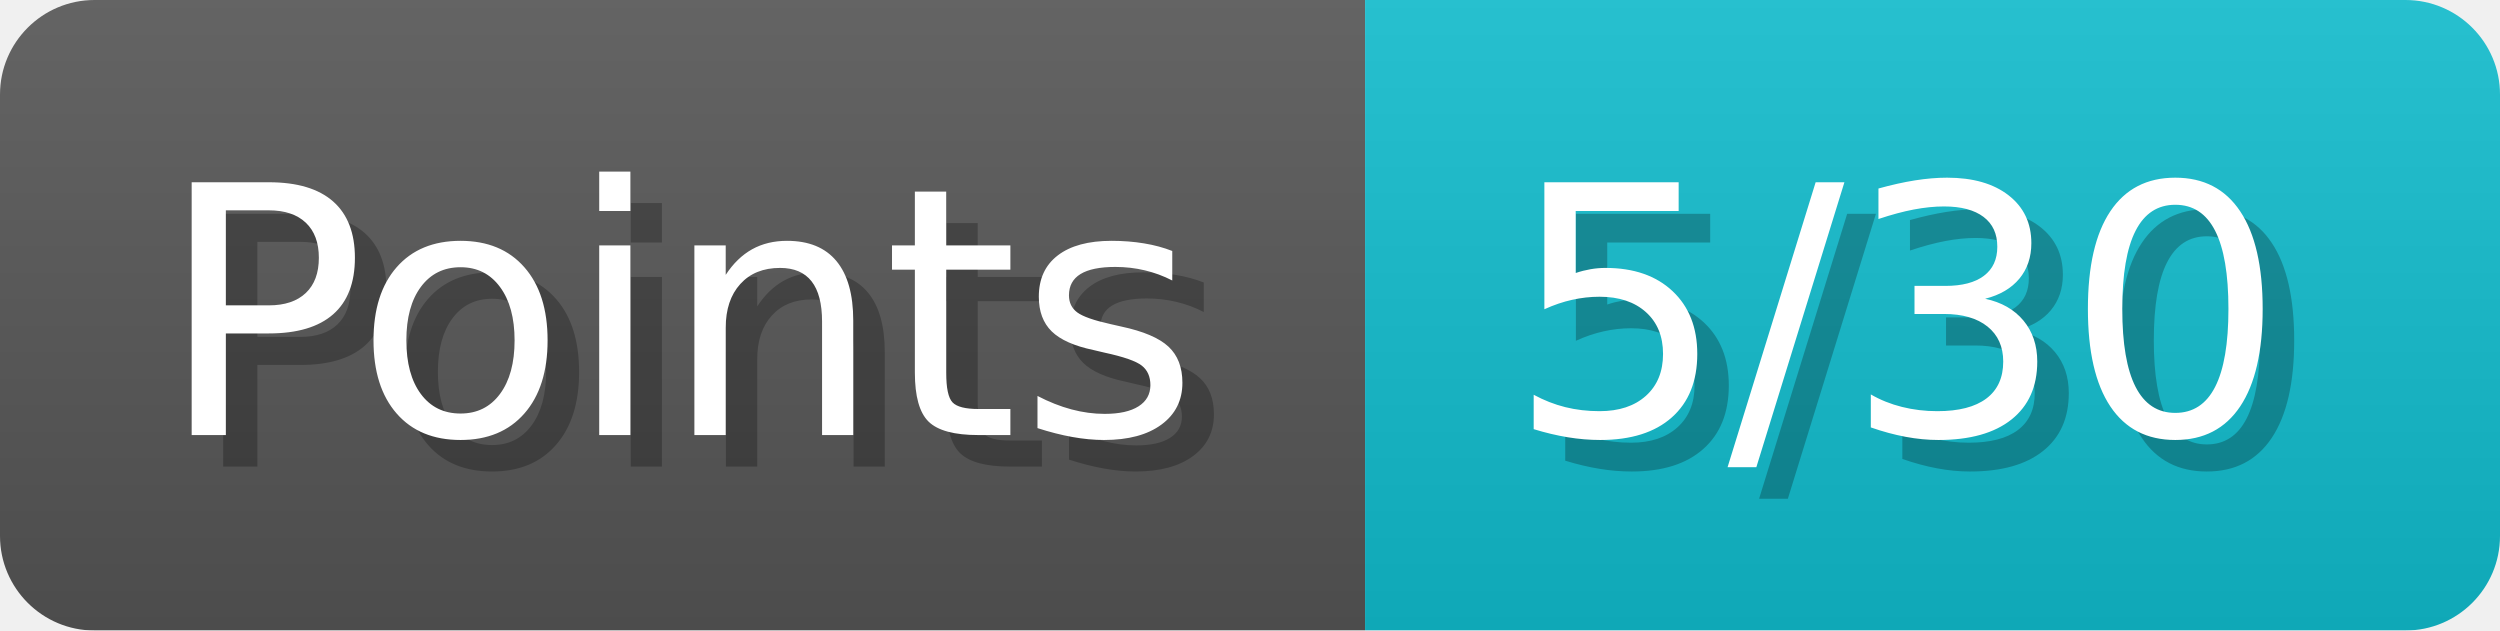
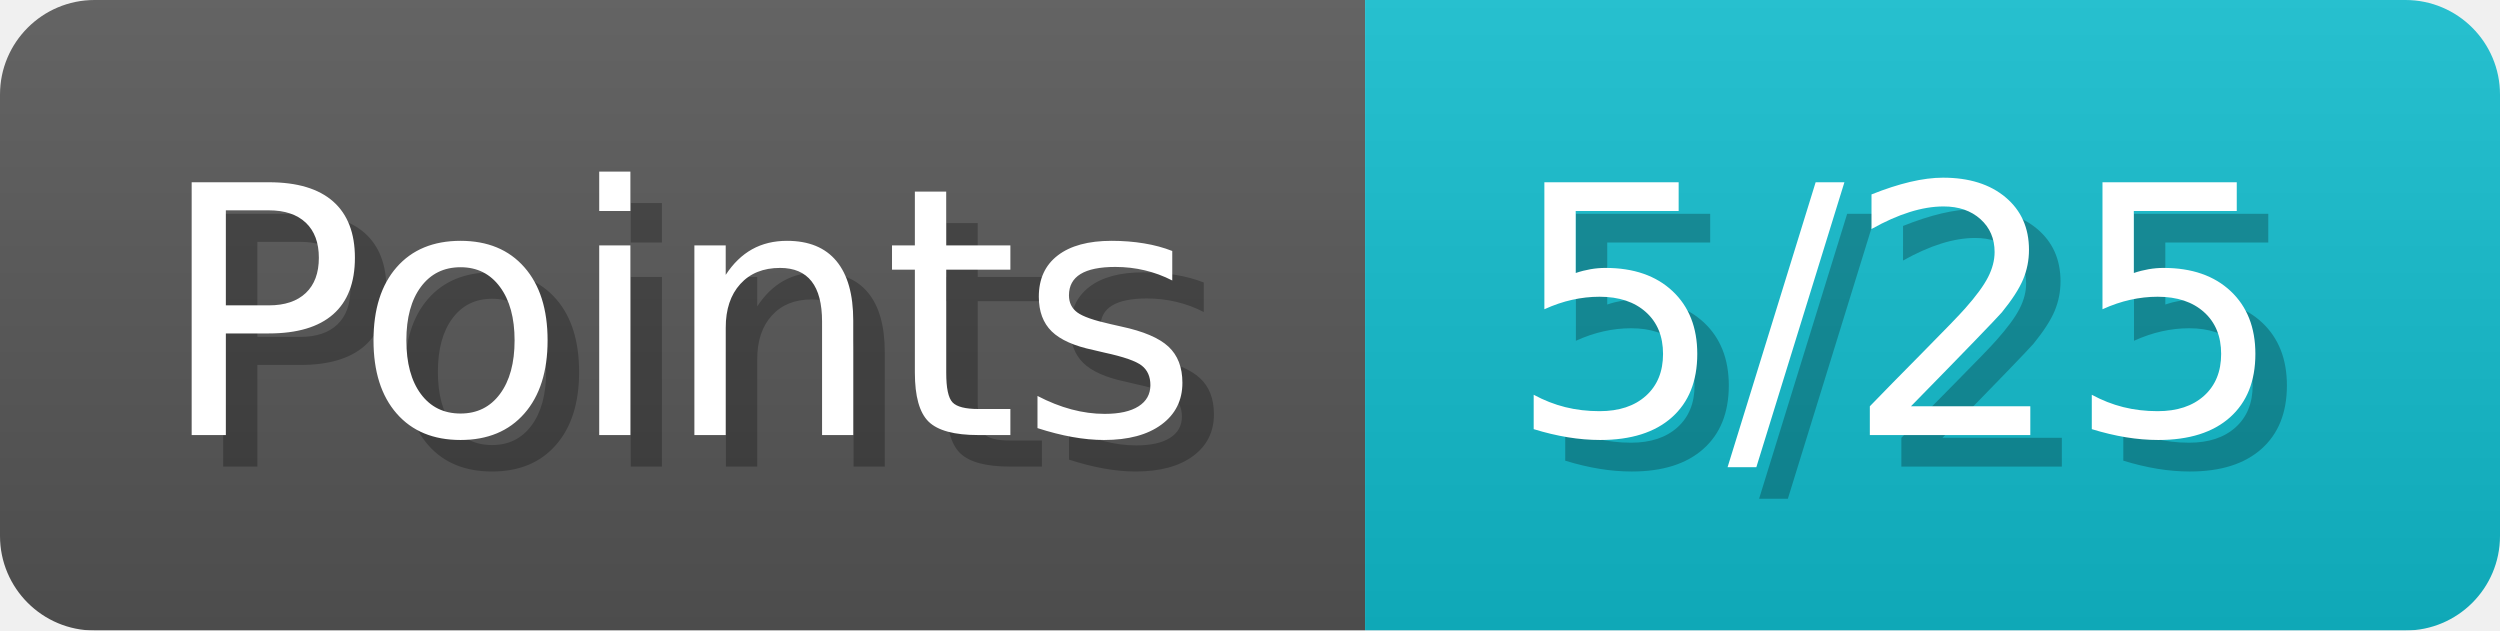
- <svg xmlns="http://www.w3.org/2000/svg" width="79.3" height="20" viewBox="0 0 793 200" role="img" aria-label="Points: 5/30">
+ <svg xmlns="http://www.w3.org/2000/svg" width="79.3" height="20" viewBox="0 0 793 200" role="img" aria-label="Points: 5/25">
  <linearGradient id="a" x2="0" y2="100%">
    <stop offset="0" stop-opacity=".1" stop-color="#EEE" />
    <stop offset="1" stop-opacity=".1" />
  </linearGradient>
  <mask id="m">
    <rect width="793" height="200" rx="30" fill="#FFF" />
  </mask>
  <g mask="url(#m)">
    <rect width="433" height="200" fill="#555" />
    <rect width="360" height="200" fill="#1BC" x="433" />
    <rect width="793" height="200" fill="url(#a)" />
  </g>
  <g aria-hidden="true" fill="#fff" text-anchor="start" font-family="Verdana,DejaVu Sans,sans-serif" font-size="110">
    <text x="60" y="148" textLength="333" fill="#000" opacity="0.25">Points</text>
    <text x="50" y="138" textLength="333">Points</text>
-     <text x="488" y="148" textLength="260" fill="#000" opacity="0.25">5/30</text>
-     <text x="478" y="138" textLength="260">5/30</text>
+     <text x="488" y="148" textLength="260" fill="#000" opacity="0.25">5/25</text>
+     <text x="478" y="138" textLength="260">5/25</text>
  </g>
</svg>
